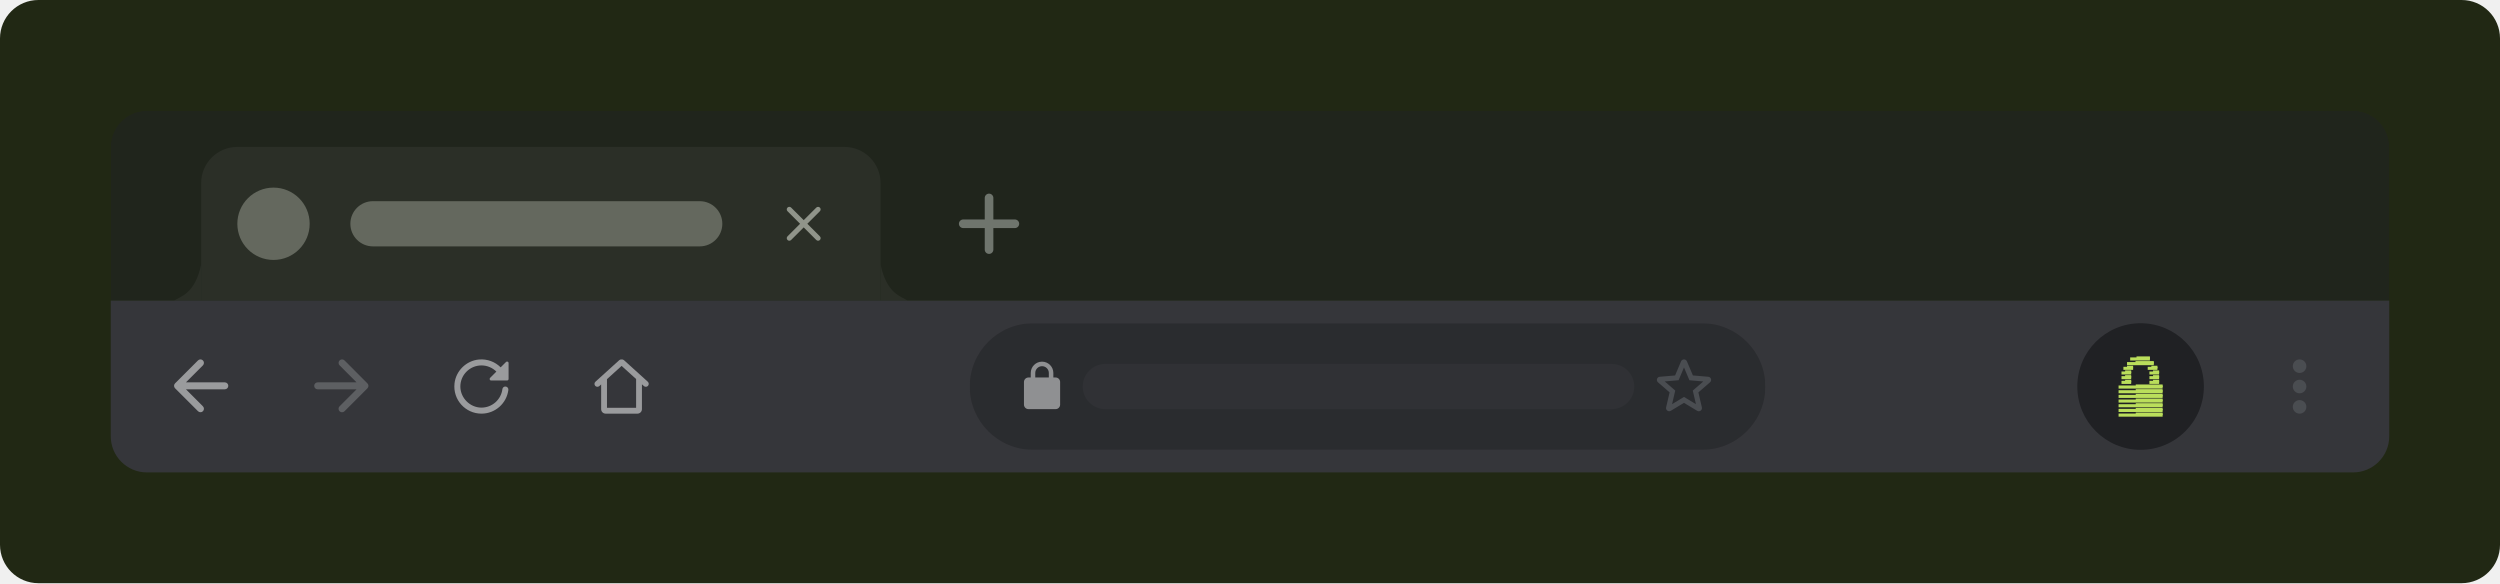
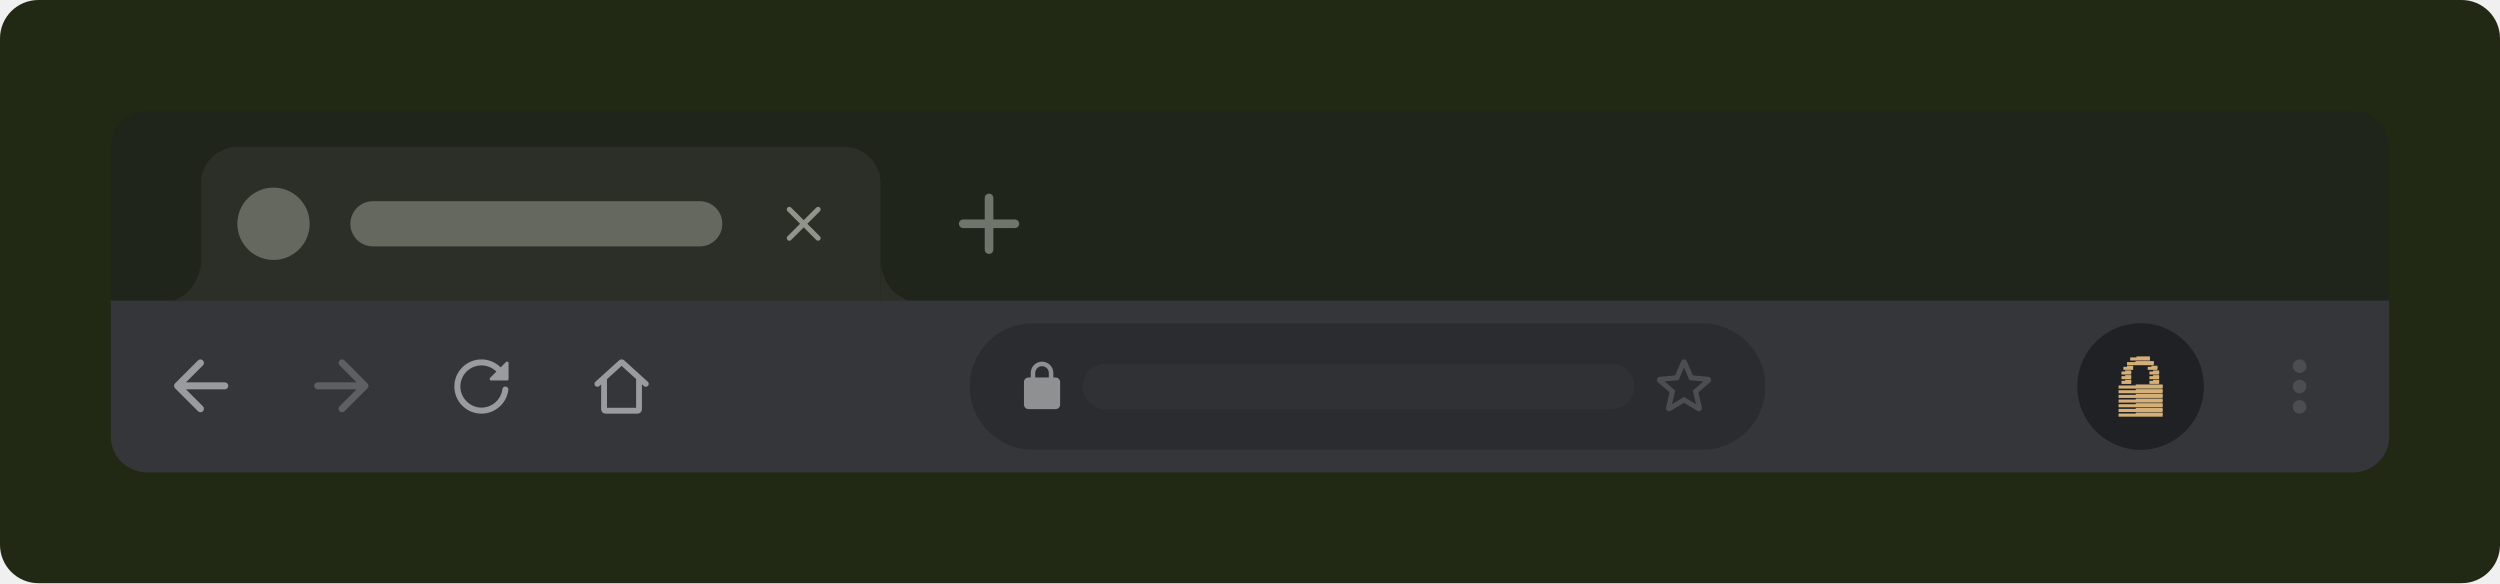
<svg xmlns="http://www.w3.org/2000/svg" width="553" height="129" viewBox="0 0 553 129" fill="none">
  <rect x="0.5" y="0.5" width="552" height="128" rx="8" fill="#212814" />
  <rect x="0.5" y="0.5" width="552" height="128" rx="8" stroke="#212814" />
  <g clip-path="url(#clip0_13200_235536)">
    <g opacity="0.5">
      <g clip-path="url(#clip1_13200_235536)">
        <g filter="url(#filter0_d_13200_235536)">
          <path d="M24.5 32.5C24.5 28.082 28.082 24.5 32.5 24.5H520.5C524.918 24.5 528.5 28.082 528.5 32.5V66.5H24.5V32.5Z" fill="#202124" />
        </g>
        <path fill-rule="evenodd" clip-rule="evenodd" d="M38.5 66.5C39.885 65.559 43.115 65.088 44.5 58.5C44.5 58.5 44.5 66.5 44.5 66.5H38.5Z" fill="#35363A" />
        <path d="M44.5 40.5C44.5 36.082 48.082 32.5 52.5 32.5H186.778C191.197 32.5 194.778 36.082 194.778 40.5V66.5H44.5V40.5Z" fill="#35363A" />
        <rect x="52.5" y="41.5" width="16" height="16" rx="8" fill="#A7A7A7" />
        <rect x="77.5" y="44.5" width="82.278" height="10" rx="5" fill="#A7A7A7" />
        <path fill-rule="evenodd" clip-rule="evenodd" d="M181.362 45.922C181.14 45.7 180.782 45.7 180.56 45.922L177.778 48.698L174.997 45.916C174.775 45.694 174.417 45.694 174.195 45.916C173.973 46.138 173.973 46.497 174.195 46.718L176.976 49.5L174.195 52.282C173.973 52.503 173.973 52.862 174.195 53.084C174.417 53.306 174.775 53.306 174.997 53.084L177.778 50.302L180.56 53.084C180.782 53.306 181.14 53.306 181.362 53.084C181.584 52.862 181.584 52.503 181.362 52.282L178.58 49.5L181.362 46.718C181.578 46.502 181.578 46.138 181.362 45.922Z" fill="white" />
        <path fill-rule="evenodd" clip-rule="evenodd" d="M200.778 66.5C199.394 65.559 196.163 65.088 194.778 58.5C194.778 58.5 194.778 66.5 194.778 66.5H200.778Z" fill="#35363A" />
        <path fill-rule="evenodd" clip-rule="evenodd" d="M224.493 50.451H219.731V55.213C219.731 55.737 219.302 56.165 218.778 56.165C218.254 56.165 217.826 55.737 217.826 55.213V50.451H213.064C212.54 50.451 212.112 50.023 212.112 49.499C212.112 48.975 212.54 48.546 213.064 48.546H217.826V43.784C217.826 43.261 218.254 42.832 218.778 42.832C219.302 42.832 219.731 43.261 219.731 43.784V48.546H224.493C225.016 48.546 225.445 48.975 225.445 49.499C225.445 50.023 225.016 50.451 224.493 50.451Z" fill="#BDC1C6" />
      </g>
    </g>
    <g clip-path="url(#clip2_13200_235536)">
      <rect x="24.5" y="66.5" width="504" height="38" fill="#35363A" />
      <g opacity="0.5" clip-path="url(#clip3_13200_235536)">
        <path fill-rule="evenodd" clip-rule="evenodd" d="M137.5 79.51C137.683 79.485 137.875 79.536 138.022 79.669L143.289 84.436C143.552 84.675 143.574 85.081 143.337 85.346C143.098 85.613 142.687 85.634 142.422 85.394L141.996 85.008V90.5C141.996 91.052 141.548 91.5 140.996 91.5H133.974C133.422 91.5 132.975 91.052 132.974 90.5V85.035L132.578 85.394C132.312 85.634 131.903 85.612 131.664 85.346C131.427 85.081 131.447 84.675 131.711 84.436L136.978 79.669C137.126 79.536 137.317 79.485 137.5 79.51ZM134.263 83.869V90.204H140.707V83.841L137.5 80.939L134.263 83.869Z" fill="white" />
        <path fill-rule="evenodd" clip-rule="evenodd" d="M112.498 83.831V80.305C112.498 80.004 112.138 79.858 111.931 80.071L110.745 81.258C109.538 80.051 107.818 79.358 105.938 79.525C103.145 79.778 100.845 82.025 100.538 84.818C100.138 88.431 102.958 91.498 106.498 91.498C109.558 91.498 112.085 89.205 112.451 86.245C112.498 85.845 112.185 85.498 111.785 85.498C111.451 85.498 111.171 85.745 111.131 86.071C110.845 88.398 108.838 90.198 106.431 90.165C103.958 90.131 101.871 88.044 101.831 85.564C101.791 82.965 103.905 80.831 106.498 80.831C107.785 80.831 108.951 81.358 109.798 82.198L108.405 83.591C108.191 83.805 108.338 84.165 108.638 84.165H112.165C112.351 84.165 112.498 84.018 112.498 83.831Z" fill="white" />
        <path fill-rule="evenodd" clip-rule="evenodd" d="M70.27 86.117H78.872L75.114 89.875C74.814 90.175 74.814 90.668 75.114 90.969C75.414 91.269 75.9 91.269 76.2 90.969L81.275 85.894C81.575 85.593 81.575 85.108 81.275 84.808L76.207 79.725C75.907 79.425 75.422 79.425 75.122 79.725C74.821 80.026 74.821 80.511 75.122 80.811L78.872 84.577H70.27C69.847 84.577 69.5 84.923 69.5 85.347C69.5 85.77 69.847 86.117 70.27 86.117Z" fill="#86888A" />
        <path fill-rule="evenodd" clip-rule="evenodd" d="M49.73 84.577H41.128L44.886 80.819C45.186 80.519 45.186 80.026 44.886 79.725C44.586 79.425 44.1 79.425 43.8 79.725L38.725 84.8C38.425 85.1 38.425 85.586 38.725 85.886L43.8 90.961C44.1 91.261 44.586 91.261 44.886 90.961C45.186 90.661 45.186 90.175 44.886 89.875L41.128 86.117H49.73C50.154 86.117 50.5 85.77 50.5 85.347C50.5 84.923 50.154 84.577 49.73 84.577Z" fill="white" />
      </g>
      <g opacity="0.5" clip-path="url(#clip4_13200_235536)">
        <rect x="214.5" y="71.5" width="176" height="28" rx="14" fill="#202124" />
        <path fill-rule="evenodd" clip-rule="evenodd" d="M233.5 83.5H233V82.5C233 81.12 231.88 80 230.5 80C229.12 80 228 81.12 228 82.5V83.5H227.5C226.95 83.5 226.5 83.95 226.5 84.5V89.5C226.5 90.05 226.95 90.5 227.5 90.5H233.5C234.05 90.5 234.5 90.05 234.5 89.5V84.5C234.5 83.95 234.05 83.5 233.5 83.5ZM229 83.5V82.5C229 81.67 229.67 81 230.5 81C231.33 81 232 81.67 232 82.5V83.5H229Z" fill="#EAEAEA" />
        <rect x="239.5" y="80.5" width="122" height="10" rx="5" fill="#2B2C2F" />
        <path fill-rule="evenodd" clip-rule="evenodd" d="M377.862 83.34L374.469 83.046L373.144 79.926C372.906 79.358 372.092 79.358 371.854 79.926L370.529 83.053L367.143 83.34C366.526 83.389 366.274 84.16 366.743 84.567L369.316 86.796L368.545 90.105C368.405 90.708 369.057 91.185 369.59 90.862L372.499 89.11L375.408 90.87C375.941 91.192 376.593 90.715 376.453 90.112L375.682 86.796L378.255 84.567C378.724 84.16 378.479 83.389 377.862 83.34ZM372.499 87.799L369.863 89.39L370.564 86.39L368.237 84.371L371.307 84.104L372.499 81.279L373.698 84.111L376.768 84.378L374.441 86.397L375.142 89.397L372.499 87.799Z" fill="#5F6368" />
      </g>
      <g clip-path="url(#clip5_13200_235536)">
        <rect x="459.5" y="71.5" width="28" height="28" rx="14" fill="#202124" />
-         <path d="M478.372 91.25H472.427V91.82H478.372V91.25Z" fill="#BADE5B" />
-         <path d="M478.371 91.481H468.629V92.168H478.371V91.481Z" fill="#BADE5B" />
-         <path d="M478.372 90.215H472.427V90.785H478.372V90.215Z" fill="#BADE5B" />
-         <path d="M478.371 90.445H468.629V91.132H478.371V90.445Z" fill="#BADE5B" />
-         <path d="M478.372 89.184H472.427V89.754H478.372V89.184Z" fill="#BADE5B" />
-         <path d="M478.371 89.406H468.629V90.093H478.371V89.406Z" fill="#BADE5B" />
-         <path d="M478.372 88.148H472.427V88.719H478.372V88.148Z" fill="#BADE5B" />
-         <path d="M478.371 88.371H468.629V89.058H478.371V88.371Z" fill="#BADE5B" />
-         <path d="M478.372 87.109H472.427V87.68H478.372V87.109Z" fill="#BADE5B" />
-         <path d="M478.371 87.34H468.629V88.027H478.371V87.34Z" fill="#BADE5B" />
-         <path d="M478.372 86.074H472.427V86.645H478.372V86.074Z" fill="#BADE5B" />
-         <path d="M478.371 86.305H468.629V86.992H478.371V86.305Z" fill="#BADE5B" />
-         <path d="M478.372 85.043H472.427V85.613H478.372V85.043Z" fill="#BADE5B" />
-         <path d="M478.371 85.269H468.629V85.957H478.371V85.269Z" fill="#BADE5B" />
-         <path d="M471.419 84.234H469.272V84.921H471.419V84.234Z" fill="#BADE5B" />
-         <path d="M477.599 84.008H476.256V84.578H477.599V84.008Z" fill="#BADE5B" />
-         <path d="M471.419 84.008H470.076V84.578H471.419V84.008Z" fill="#BADE5B" />
-         <path d="M477.598 84.234H475.451V84.921H477.598V84.234Z" fill="#BADE5B" />
-         <path d="M471.419 83.199H469.272V83.886H471.419V83.199Z" fill="#BADE5B" />
-         <path d="M477.599 82.973H476.256V83.543H477.599V82.973Z" fill="#BADE5B" />
-         <path d="M471.419 82.973H470.076V83.543H471.419V82.973Z" fill="#BADE5B" />
-         <path d="M477.598 83.199H475.451V83.886H477.598V83.199Z" fill="#BADE5B" />
-         <path d="M471.419 82.164H469.272V82.851H471.419V82.164Z" fill="#BADE5B" />
-         <path d="M477.599 81.938H476.256V82.508H477.599V81.938Z" fill="#BADE5B" />
-         <path d="M471.419 81.938H470.076V82.508H471.419V81.938Z" fill="#BADE5B" />
-         <path d="M477.598 82.164H475.451V82.851H477.598V82.164Z" fill="#BADE5B" />
-         <path d="M471.842 81.129H469.695V81.816H471.842V81.129Z" fill="#BADE5B" />
-         <path d="M477.218 80.902H475.875V81.473H477.218V80.902Z" fill="#BADE5B" />
-         <path d="M471.841 80.902H470.498V81.473H471.841V80.902Z" fill="#BADE5B" />
-         <path d="M477.219 81.129H475.072V81.816H477.219V81.129Z" fill="#BADE5B" />
-         <path d="M476.419 79.867H472.37V80.438H476.419V79.867Z" fill="#BADE5B" />
-         <path d="M476.42 80.094H470.498V80.781H476.42V80.094Z" fill="#BADE5B" />
-         <path d="M475.562 78.832H472.596V79.403H475.562V78.832Z" fill="#BADE5B" />
-         <path d="M475.561 79.059H471.191V79.746H475.561V79.059Z" fill="#BADE5B" />
+         <path d="M478.372 91.25H472.427V91.82H478.372V91.25Z" fill="#d4af77" />
+         <path d="M478.371 91.481H468.629V92.168H478.371V91.481Z" fill="#d4af77" />
+         <path d="M478.372 90.215H472.427V90.785H478.372V90.215Z" fill="#d4af77" />
+         <path d="M478.371 90.445H468.629V91.132H478.371V90.445Z" fill="#d4af77" />
+         <path d="M478.372 89.184H472.427V89.754H478.372V89.184Z" fill="#d4af77" />
+         <path d="M478.371 89.406H468.629V90.093H478.371V89.406Z" fill="#d4af77" />
+         <path d="M478.372 88.148H472.427V88.719H478.372V88.148Z" fill="#d4af77" />
+         <path d="M478.371 88.371H468.629V89.058H478.371V88.371Z" fill="#d4af77" />
+         <path d="M478.372 87.109H472.427V87.68H478.372V87.109Z" fill="#d4af77" />
+         <path d="M478.371 87.34H468.629V88.027H478.371V87.34Z" fill="#d4af77" />
+         <path d="M478.372 86.074H472.427V86.645H478.372V86.074Z" fill="#d4af77" />
+         <path d="M478.371 86.305H468.629V86.992H478.371V86.305Z" fill="#d4af77" />
+         <path d="M478.372 85.043H472.427V85.613H478.372V85.043Z" fill="#d4af77" />
+         <path d="M478.371 85.269H468.629V85.957H478.371V85.269Z" fill="#d4af77" />
+         <path d="M471.419 84.234H469.272V84.921H471.419V84.234Z" fill="#d4af77" />
+         <path d="M477.599 84.008H476.256V84.578H477.599V84.008Z" fill="#d4af77" />
+         <path d="M471.419 84.008H470.076V84.578H471.419V84.008Z" fill="#d4af77" />
+         <path d="M477.598 84.234H475.451V84.921H477.598V84.234Z" fill="#d4af77" />
+         <path d="M471.419 83.199H469.272V83.886H471.419V83.199Z" fill="#d4af77" />
+         <path d="M477.599 82.973H476.256V83.543H477.599V82.973Z" fill="#d4af77" />
+         <path d="M471.419 82.973H470.076V83.543H471.419V82.973Z" fill="#d4af77" />
+         <path d="M477.598 83.199H475.451V83.886H477.598V83.199Z" fill="#d4af77" />
+         <path d="M471.419 82.164H469.272V82.851H471.419V82.164Z" fill="#d4af77" />
+         <path d="M477.599 81.938H476.256V82.508H477.599V81.938Z" fill="#d4af77" />
+         <path d="M471.419 81.938H470.076V82.508H471.419V81.938Z" fill="#d4af77" />
+         <path d="M477.598 82.164H475.451V82.851H477.598V82.164Z" fill="#d4af77" />
+         <path d="M471.842 81.129H469.695V81.816H471.842V81.129Z" fill="#d4af77" />
+         <path d="M477.218 80.902H475.875V81.473H477.218V80.902Z" fill="#d4af77" />
+         <path d="M471.841 80.902H470.498V81.473H471.841V80.902Z" fill="#d4af77" />
+         <path d="M477.219 81.129H475.072V81.816H477.219V81.129Z" fill="#d4af77" />
+         <path d="M476.419 79.867H472.37V80.438H476.419V79.867Z" fill="#d4af77" />
+         <path d="M476.42 80.094H470.498V80.781H476.42V80.094Z" fill="#d4af77" />
+         <path d="M475.562 78.832H472.596V79.403H475.562V78.832Z" fill="#d4af77" />
+         <path d="M475.561 79.059H471.191V79.746H475.561V79.059Z" fill="#d4af77" />
        <g opacity="0.5">
          <path fill-rule="evenodd" clip-rule="evenodd" d="M508.667 82.5C509.492 82.5 510.167 81.825 510.167 81C510.167 80.175 509.492 79.5 508.667 79.5C507.842 79.5 507.167 80.175 507.167 81C507.167 81.825 507.842 82.5 508.667 82.5ZM508.667 84C507.842 84 507.167 84.675 507.167 85.5C507.167 86.325 507.842 87 508.667 87C509.492 87 510.167 86.325 510.167 85.5C510.167 84.675 509.492 84 508.667 84ZM508.667 88.5C507.842 88.5 507.167 89.175 507.167 90C507.167 90.825 507.842 91.5 508.667 91.5C509.492 91.5 510.167 90.825 510.167 90C510.167 89.175 509.492 88.5 508.667 88.5Z" fill="#5F6368" />
        </g>
      </g>
    </g>
  </g>
  <defs>
    <filter id="filter0_d_13200_235536" x="20.5" y="24.5" width="512" height="50" filterUnits="userSpaceOnUse" color-interpolation-filters="sRGB">
      <feFlood flood-opacity="0" result="BackgroundImageFix" />
      <feColorMatrix in="SourceAlpha" type="matrix" values="0 0 0 0 0 0 0 0 0 0 0 0 0 0 0 0 0 0 127 0" result="hardAlpha" />
      <feOffset dy="4" />
      <feGaussianBlur stdDeviation="2" />
      <feColorMatrix type="matrix" values="0 0 0 0 0 0 0 0 0 0 0 0 0 0 0 0 0 0 0.25 0" />
      <feBlend mode="normal" in2="BackgroundImageFix" result="effect1_dropShadow_13200_235536" />
      <feBlend mode="normal" in="SourceGraphic" in2="effect1_dropShadow_13200_235536" result="shape" />
    </filter>
    <clipPath id="clip0_13200_235536">
      <rect x="24.5" y="24.5" width="504" height="80" rx="8" fill="white" />
    </clipPath>
    <clipPath id="clip1_13200_235536">
      <rect width="504" height="42" fill="white" transform="translate(24.5 24.5)" />
    </clipPath>
    <clipPath id="clip2_13200_235536">
      <rect width="504" height="38" fill="white" transform="translate(24.5 66.5)" />
    </clipPath>
    <clipPath id="clip3_13200_235536">
      <rect width="109" height="16" fill="white" transform="translate(36.5 77.5)" />
    </clipPath>
    <clipPath id="clip4_13200_235536">
      <rect width="176" height="28" fill="white" transform="translate(214.5 71.5)" />
    </clipPath>
    <clipPath id="clip5_13200_235536">
      <rect width="57" height="28" fill="white" transform="translate(459.5 71.5)" />
    </clipPath>
  </defs>
</svg>
